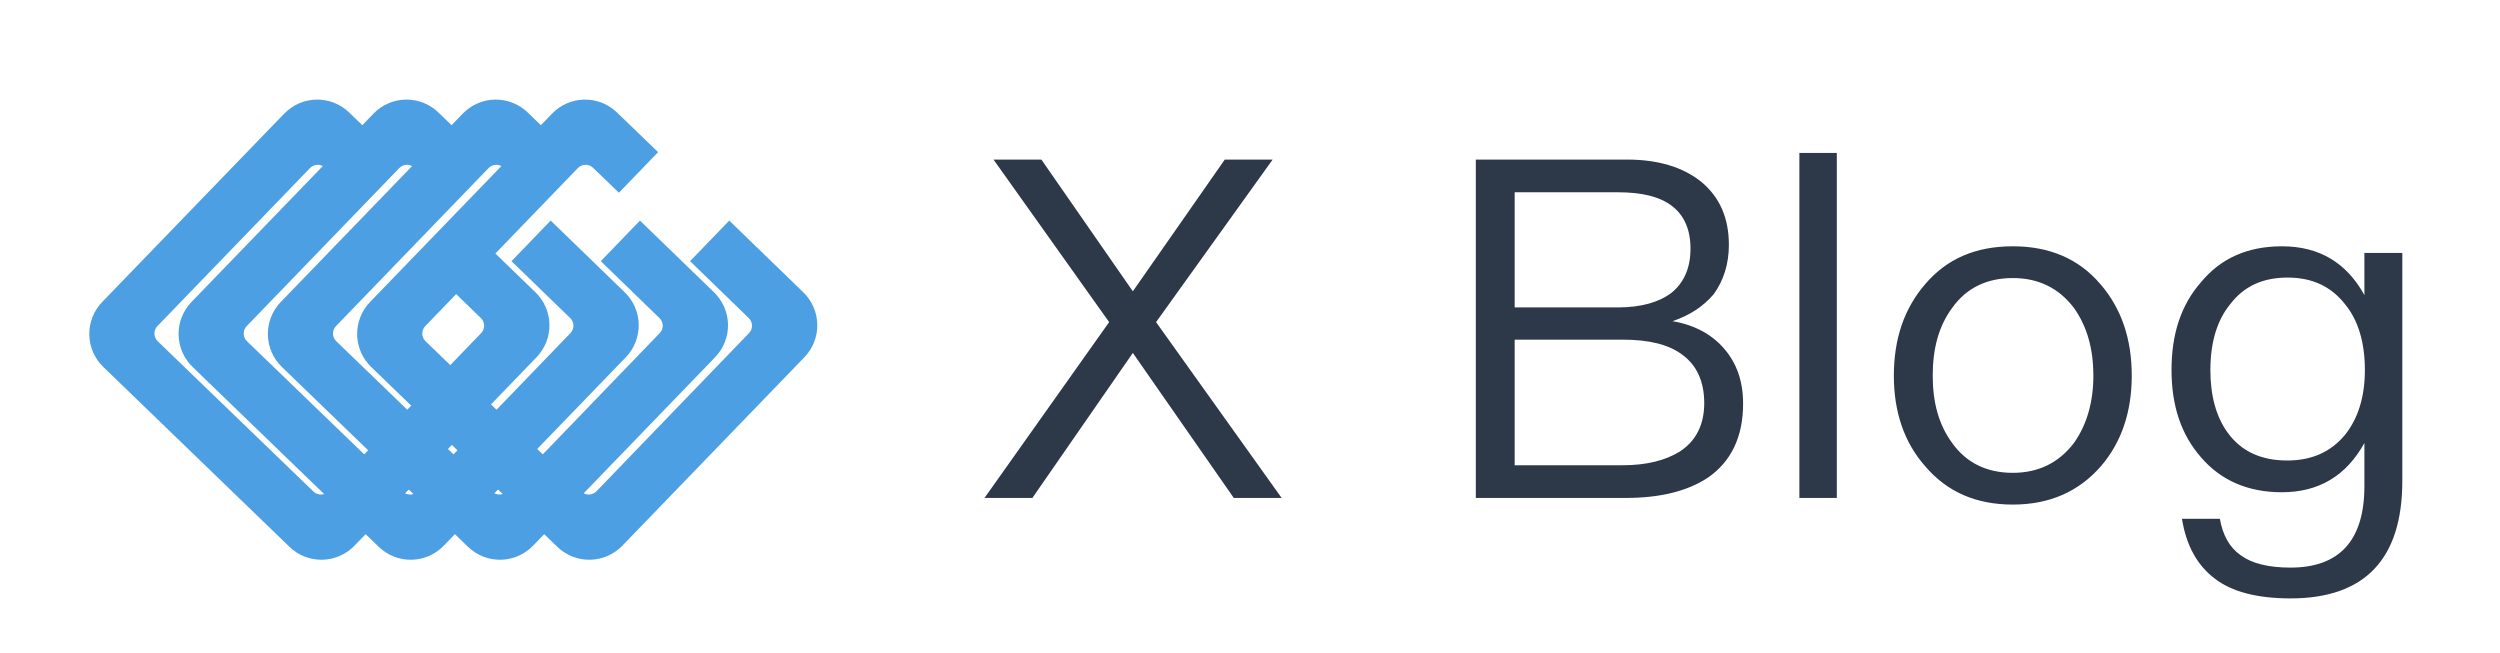
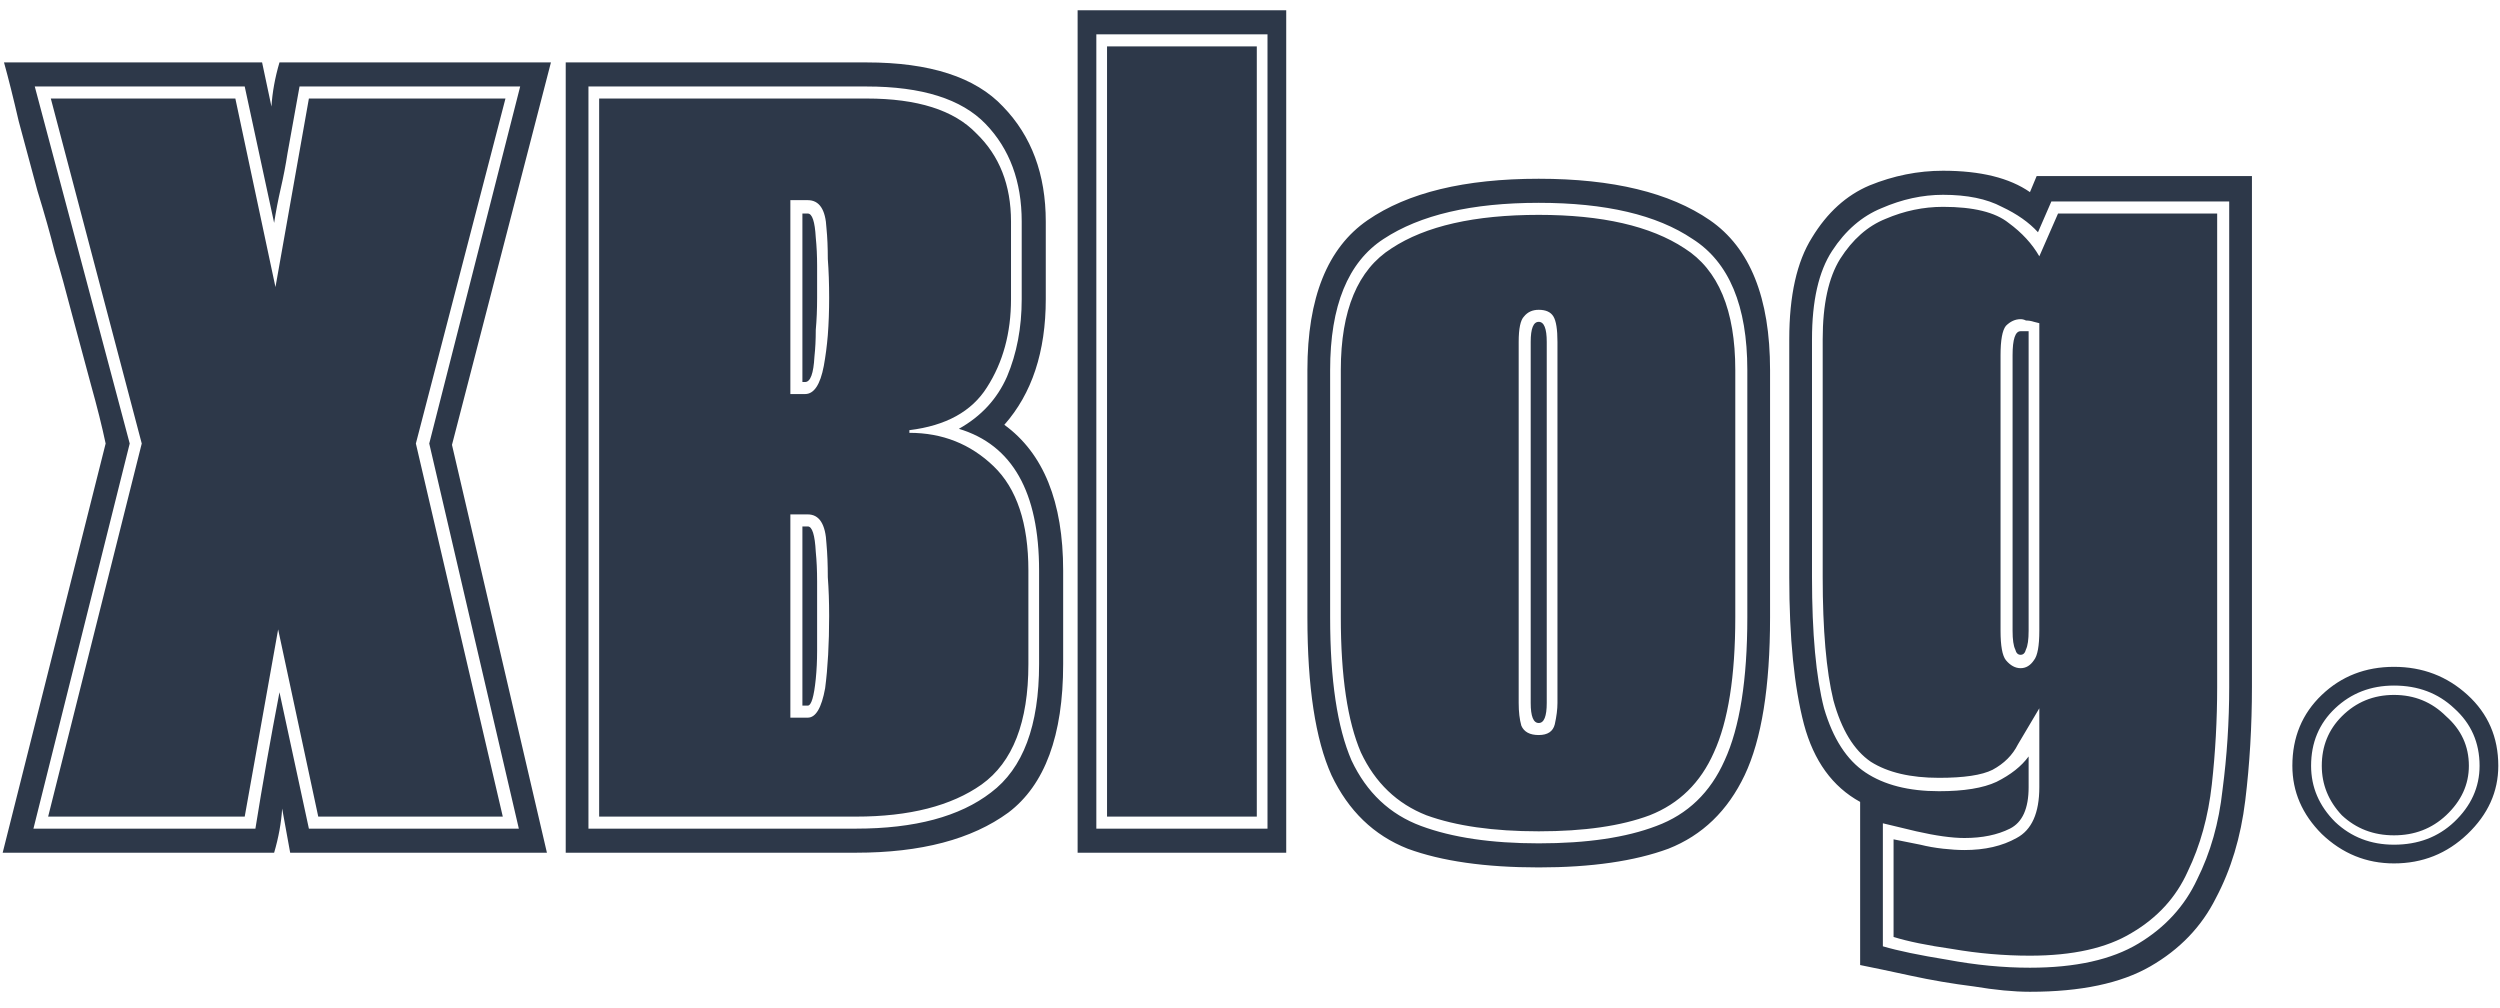
- <svg xmlns="http://www.w3.org/2000/svg" width="364" height="95" viewBox="0 0 364 95" fill="none">
-   <path d="M51.114 28.061L47.349 24.433C47.202 24.29 47.028 24.178 46.837 24.102C46.646 24.027 46.442 23.989 46.236 23.993C46.031 23.996 45.828 24.04 45.64 24.122C45.452 24.203 45.281 24.321 45.139 24.469L22.921 47.478C22.778 47.625 22.666 47.8 22.591 47.991C22.516 48.182 22.48 48.386 22.483 48.591C22.488 48.797 22.532 48.999 22.614 49.187C22.697 49.375 22.815 49.545 22.963 49.687L45.638 71.57C45.786 71.712 45.96 71.824 46.151 71.899C46.343 71.974 46.547 72.011 46.752 72.007C46.957 72.003 47.16 71.958 47.348 71.876C47.536 71.794 47.706 71.675 47.848 71.527L70.031 48.525C70.177 48.382 70.293 48.21 70.372 48.021C70.451 47.832 70.491 47.629 70.491 47.424C70.491 47.219 70.451 47.016 70.372 46.827C70.293 46.638 70.177 46.467 70.031 46.323L61.474 38.026L67.178 32.117L77.96 42.559C79.235 43.791 79.968 45.479 79.999 47.251C80.03 49.024 79.355 50.736 78.124 52.011L51.606 79.46C50.374 80.735 48.685 81.468 46.912 81.499C45.139 81.53 43.427 80.855 42.151 79.624L15.056 53.444C13.776 52.214 13.037 50.528 13.001 48.754C12.965 46.98 13.635 45.265 14.863 43.985L41.381 16.543C41.991 15.911 42.719 15.405 43.524 15.055C44.33 14.704 45.196 14.516 46.074 14.501C46.953 14.486 47.825 14.644 48.642 14.966C49.459 15.288 50.205 15.768 50.836 16.379L56.818 22.152L51.114 28.061Z" fill="#4C9FE3" />
-   <path d="M64.114 28.061L60.349 24.433C60.202 24.29 60.028 24.178 59.837 24.102C59.646 24.027 59.442 23.989 59.236 23.993C59.031 23.996 58.828 24.04 58.64 24.122C58.452 24.203 58.281 24.321 58.139 24.469L35.921 47.478C35.778 47.625 35.666 47.8 35.591 47.991C35.516 48.182 35.48 48.386 35.483 48.591C35.487 48.797 35.532 48.999 35.614 49.187C35.697 49.375 35.815 49.545 35.963 49.687L58.638 71.57C58.786 71.712 58.96 71.824 59.151 71.899C59.343 71.974 59.547 72.011 59.752 72.007C59.957 72.003 60.16 71.958 60.348 71.876C60.536 71.794 60.706 71.675 60.848 71.527L83.031 48.525C83.177 48.382 83.293 48.21 83.372 48.021C83.451 47.832 83.491 47.629 83.491 47.424C83.491 47.219 83.451 47.016 83.372 46.827C83.293 46.638 83.177 46.467 83.031 46.323L74.474 38.026L80.178 32.117L90.96 42.559C92.235 43.791 92.968 45.479 92.999 47.251C93.03 49.024 92.355 50.736 91.124 52.011L64.606 79.46C63.374 80.735 61.685 81.468 59.912 81.499C58.139 81.53 56.427 80.855 55.151 79.624L28.056 53.444C26.776 52.214 26.038 50.528 26.001 48.754C25.965 46.98 26.635 45.265 27.863 43.985L54.381 16.543C54.991 15.911 55.719 15.405 56.524 15.055C57.33 14.704 58.196 14.516 59.074 14.501C59.953 14.486 60.825 14.644 61.642 14.966C62.459 15.288 63.205 15.768 63.836 16.379L69.818 22.152L64.114 28.061Z" fill="#4C9FE3" />
-   <path d="M77.114 28.061L73.349 24.433C73.202 24.29 73.028 24.178 72.837 24.102C72.646 24.027 72.442 23.989 72.237 23.993C72.031 23.996 71.829 24.04 71.64 24.122C71.452 24.203 71.281 24.321 71.139 24.469L48.921 47.478C48.778 47.625 48.666 47.8 48.591 47.991C48.516 48.182 48.48 48.386 48.483 48.591C48.487 48.797 48.532 48.999 48.614 49.187C48.697 49.375 48.815 49.545 48.963 49.687L71.638 71.57C71.786 71.712 71.96 71.824 72.151 71.899C72.343 71.974 72.547 72.011 72.752 72.007C72.957 72.003 73.16 71.958 73.348 71.876C73.536 71.794 73.706 71.675 73.848 71.527L96.031 48.525C96.177 48.382 96.293 48.21 96.372 48.021C96.451 47.832 96.491 47.629 96.491 47.424C96.491 47.219 96.451 47.016 96.372 46.827C96.293 46.638 96.177 46.467 96.031 46.323L87.474 38.026L93.178 32.117L103.96 42.559C105.235 43.791 105.968 45.479 105.999 47.251C106.03 49.024 105.355 50.736 104.124 52.011L77.606 79.46C76.374 80.735 74.685 81.468 72.912 81.499C71.139 81.53 69.427 80.855 68.151 79.624L41.056 53.444C39.776 52.214 39.038 50.528 39.001 48.754C38.965 46.98 39.635 45.265 40.863 43.985L67.381 16.543C67.991 15.911 68.719 15.405 69.524 15.055C70.33 14.704 71.196 14.516 72.074 14.501C72.953 14.486 73.825 14.644 74.642 14.966C75.459 15.288 76.205 15.768 76.836 16.379L82.818 22.152L77.114 28.061Z" fill="#4C9FE3" />
-   <path d="M90.114 28.061L86.349 24.433C86.202 24.29 86.028 24.178 85.837 24.102C85.646 24.027 85.442 23.989 85.237 23.993C85.031 23.996 84.829 24.04 84.64 24.122C84.452 24.203 84.281 24.321 84.139 24.469L61.921 47.478C61.778 47.625 61.666 47.8 61.591 47.991C61.516 48.182 61.48 48.386 61.483 48.591C61.487 48.797 61.532 48.999 61.614 49.187C61.697 49.375 61.815 49.545 61.963 49.687L84.638 71.57C84.786 71.712 84.96 71.824 85.151 71.899C85.343 71.974 85.547 72.011 85.752 72.007C85.957 72.003 86.16 71.958 86.348 71.876C86.536 71.794 86.706 71.675 86.848 71.527L109.031 48.525C109.177 48.382 109.292 48.21 109.372 48.021C109.451 47.832 109.491 47.629 109.491 47.424C109.491 47.219 109.451 47.016 109.372 46.827C109.292 46.638 109.177 46.467 109.031 46.323L100.474 38.026L106.178 32.117L116.96 42.559C118.235 43.791 118.968 45.479 118.999 47.251C119.03 49.024 118.355 50.736 117.124 52.011L90.606 79.46C89.374 80.735 87.685 81.468 85.912 81.499C84.139 81.53 82.427 80.855 81.151 79.624L54.056 53.444C52.776 52.214 52.038 50.528 52.001 48.754C51.965 46.98 52.635 45.265 53.863 43.985L80.381 16.543C80.991 15.911 81.719 15.405 82.524 15.055C83.33 14.704 84.196 14.516 85.074 14.501C85.953 14.486 86.825 14.644 87.642 14.966C88.459 15.288 89.205 15.768 89.836 16.379L95.818 22.152L90.114 28.061Z" fill="#4C9FE3" />
-   <path d="M144.656 23.234H151.625L164.942 42.416L178.328 23.234H185.297L168.323 46.901L186.608 72.5H179.639L164.942 51.386L150.314 72.5H143.345L161.492 46.901L144.656 23.234ZM214.879 23.234H236.89C241.444 23.234 245.101 24.338 247.792 26.546C250.414 28.754 251.725 31.79 251.725 35.654C251.725 38.414 250.966 40.829 249.517 42.83C247.999 44.624 245.998 45.935 243.514 46.763C246.757 47.315 249.241 48.695 251.035 50.765C252.829 52.835 253.795 55.457 253.795 58.769C253.795 63.599 252.07 67.187 248.689 69.533C245.791 71.465 241.789 72.5 236.752 72.5H214.879V23.234ZM220.537 27.995V44.762H235.51C238.96 44.762 241.582 44.003 243.376 42.623C245.17 41.174 246.136 39.035 246.136 36.206C246.136 33.446 245.239 31.376 243.445 29.996C241.651 28.616 239.029 27.995 235.579 27.995H220.537ZM220.537 49.454V67.739H236.269C239.719 67.739 242.41 67.049 244.48 65.807C246.895 64.289 248.137 61.874 248.137 58.7C248.137 55.526 247.033 53.18 244.963 51.662C242.962 50.144 240.064 49.454 236.269 49.454H220.537ZM261.989 22.268H267.44V72.5H261.989V22.268ZM293.064 35.861C298.377 35.861 302.655 37.655 305.829 41.381C308.865 44.9 310.383 49.316 310.383 54.698C310.383 60.011 308.865 64.427 305.898 67.877C302.655 71.603 298.377 73.466 293.064 73.466C287.682 73.466 283.473 71.603 280.299 67.877C277.263 64.427 275.745 60.011 275.745 54.698C275.745 49.316 277.263 44.9 280.299 41.381C283.473 37.655 287.682 35.861 293.064 35.861ZM293.064 40.484C289.269 40.484 286.302 41.933 284.232 44.831C282.3 47.453 281.403 50.696 281.403 54.698C281.403 58.631 282.3 61.874 284.232 64.496C286.302 67.394 289.269 68.843 293.064 68.843C296.79 68.843 299.757 67.394 301.965 64.496C303.828 61.874 304.794 58.562 304.794 54.698C304.794 50.696 303.828 47.453 301.965 44.831C299.757 41.933 296.79 40.484 293.064 40.484ZM332.251 35.861C337.633 35.861 341.635 38.207 344.257 42.968V36.827H349.777V70.016C349.777 81.401 344.326 87.128 333.493 87.128C328.663 87.128 324.937 86.162 322.453 84.23C319.9 82.298 318.313 79.4 317.692 75.536H323.212C323.626 77.951 324.661 79.745 326.248 80.849C327.835 82.022 330.25 82.643 333.493 82.643C340.669 82.643 344.257 78.641 344.257 70.775V64.496C341.635 69.257 337.633 71.672 332.251 71.672C327.283 71.672 323.35 69.947 320.452 66.566C317.554 63.254 316.174 59.045 316.174 53.87C316.174 48.626 317.554 44.417 320.452 41.105C323.35 37.586 327.283 35.861 332.251 35.861ZM333.079 40.415C329.491 40.415 326.731 41.657 324.73 44.279C322.798 46.625 321.832 49.868 321.832 53.87C321.832 57.596 322.66 60.701 324.385 63.047C326.317 65.669 329.146 67.049 333.01 67.049C336.598 67.049 339.358 65.807 341.428 63.323C343.36 60.908 344.326 57.734 344.326 53.87C344.326 49.868 343.36 46.625 341.428 44.279C339.358 41.657 336.598 40.415 333.079 40.415Z" fill="#2D3849" />
+ <svg xmlns="http://www.w3.org/2000/svg" width="129" height="52" viewBox="0 0 129 52" fill="none">
+   <path d="M0.138 44L5.451 22.886C5.267 22.012 5.014 21 4.692 19.85C4.37 18.654 4.048 17.458 3.726 16.262C3.404 15.02 3.105 13.939 2.829 13.019C2.599 12.099 2.3 11.041 1.932 9.845C1.61 8.649 1.288 7.453 0.966 6.257C0.69 5.061 0.437 4.049 0.207 3.221H13.524L14.007 5.498C14.053 4.762 14.191 4.003 14.421 3.221H28.428L23.322 22.955L28.221 44H14.973L14.559 41.723C14.513 42.459 14.375 43.218 14.145 44H0.138ZM1.725 42.758H13.179C13.547 40.458 13.961 38.112 14.421 35.72L15.939 42.758H26.772L22.149 22.886L26.841 4.463H15.456L14.835 7.913C14.743 8.511 14.628 9.109 14.49 9.707C14.352 10.305 14.237 10.903 14.145 11.501L12.627 4.463H1.794L6.693 22.886L1.725 42.758ZM2.484 42.137L7.314 22.886L2.622 5.084H12.144L14.214 14.813L15.939 5.084H26.082L21.459 22.886L25.944 42.137H16.422L14.352 32.477L12.627 42.137H2.484ZM29.191 44V3.221H44.716C47.982 3.221 50.328 3.98 51.754 5.498C53.226 7.016 53.962 8.994 53.962 11.432V15.434C53.962 18.148 53.249 20.31 51.823 21.92C53.847 23.392 54.859 25.899 54.859 29.441V34.271C54.859 37.951 53.916 40.504 52.03 41.93C50.144 43.31 47.522 44 44.164 44H29.191ZM30.364 42.758H44.164C47.2 42.758 49.523 42.137 51.133 40.895C52.789 39.653 53.617 37.445 53.617 34.271V29.441C53.617 25.393 52.237 22.955 49.477 22.127C50.627 21.483 51.455 20.586 51.961 19.436C52.467 18.24 52.72 16.906 52.72 15.434V11.432C52.72 9.362 52.099 7.683 50.857 6.395C49.615 5.107 47.568 4.463 44.716 4.463H30.364V42.758ZM30.916 42.137V5.084H44.716C47.338 5.084 49.224 5.682 50.374 6.878C51.57 8.028 52.168 9.546 52.168 11.432V15.434C52.168 17.182 51.754 18.7 50.926 19.988C50.144 21.23 48.81 21.966 46.924 22.196V22.334C48.626 22.334 50.075 22.909 51.271 24.059C52.467 25.209 53.065 27.003 53.065 29.441V34.271C53.065 37.261 52.26 39.331 50.65 40.481C49.086 41.585 46.924 42.137 44.164 42.137H30.916ZM40.783 20.333H41.542C42.002 20.333 42.324 19.85 42.508 18.884C42.6 18.378 42.669 17.849 42.715 17.297C42.761 16.699 42.784 16.055 42.784 15.365C42.784 14.629 42.761 13.962 42.715 13.364C42.715 12.766 42.692 12.237 42.646 11.777C42.6 10.811 42.278 10.328 41.68 10.328H40.783V20.333ZM41.404 19.712V11.018H41.68C41.91 11.018 42.048 11.432 42.094 12.26C42.14 12.72 42.163 13.203 42.163 13.709C42.163 14.215 42.163 14.767 42.163 15.365C42.163 15.963 42.14 16.515 42.094 17.021C42.094 17.527 42.071 17.987 42.025 18.401C41.979 19.275 41.818 19.712 41.542 19.712H41.404ZM40.783 37.031H41.68C42.094 37.031 42.393 36.525 42.577 35.513C42.715 34.455 42.784 33.213 42.784 31.787C42.784 31.051 42.761 30.384 42.715 29.786C42.715 29.142 42.692 28.567 42.646 28.061C42.6 27.049 42.278 26.543 41.68 26.543H40.783V37.031ZM41.404 36.41V27.164H41.68C41.91 27.164 42.048 27.601 42.094 28.475C42.14 28.935 42.163 29.441 42.163 29.993C42.163 30.545 42.163 31.143 42.163 31.787C42.163 32.431 42.163 33.029 42.163 33.581C42.163 34.087 42.14 34.57 42.094 35.03C42.002 35.95 41.864 36.41 41.68 36.41H41.404ZM55.605 44V0.53H66.369V44H55.605ZM56.571 42.758H65.403V1.772H56.571V42.758ZM57.123 42.137V2.393H64.851V42.137H57.123ZM79.398 44.759C76.638 44.759 74.385 44.437 72.636 43.793C70.888 43.103 69.578 41.838 68.704 39.998C67.876 38.158 67.462 35.444 67.462 31.856V19.091C67.462 15.365 68.496 12.789 70.567 11.363C72.636 9.937 75.581 9.224 79.398 9.224C83.216 9.224 86.16 9.937 88.231 11.363C90.3 12.789 91.335 15.365 91.335 19.091V31.856C91.335 35.444 90.898 38.158 90.025 39.998C89.15 41.838 87.84 43.103 86.091 43.793C84.344 44.437 82.112 44.759 79.398 44.759ZM79.398 43.517C81.882 43.517 83.906 43.218 85.471 42.62C87.081 42.022 88.254 40.895 88.99 39.239C89.772 37.537 90.162 35.076 90.162 31.856V19.091C90.162 15.779 89.219 13.525 87.334 12.329C85.493 11.087 82.849 10.466 79.398 10.466C75.948 10.466 73.281 11.087 71.394 12.329C69.555 13.525 68.635 15.779 68.635 19.091V31.856C68.635 35.076 69.002 37.537 69.739 39.239C70.52 40.895 71.716 42.022 73.326 42.62C74.936 43.218 76.96 43.517 79.398 43.517ZM79.398 42.896C77.052 42.896 75.121 42.62 73.603 42.068C72.085 41.47 70.957 40.389 70.222 38.825C69.531 37.215 69.186 34.892 69.186 31.856V19.091C69.186 16.009 70.061 13.916 71.808 12.812C73.556 11.662 76.087 11.087 79.398 11.087C82.665 11.087 85.171 11.662 86.919 12.812C88.668 13.916 89.541 16.009 89.541 19.091V31.856C89.541 34.892 89.174 37.215 88.438 38.825C87.748 40.389 86.644 41.47 85.126 42.068C83.653 42.62 81.745 42.896 79.398 42.896ZM79.398 37.928C79.859 37.928 80.135 37.744 80.227 37.376C80.319 36.962 80.365 36.594 80.365 36.272V17.642C80.365 16.998 80.296 16.561 80.157 16.331C80.019 16.101 79.766 15.986 79.398 15.986C79.076 15.986 78.823 16.101 78.639 16.331C78.456 16.515 78.364 16.952 78.364 17.642V36.272C78.364 36.732 78.409 37.123 78.501 37.445C78.639 37.767 78.939 37.928 79.398 37.928ZM79.398 37.307C79.123 37.307 78.984 36.962 78.984 36.272V17.642C78.984 16.952 79.123 16.607 79.398 16.607C79.674 16.607 79.812 16.952 79.812 17.642V36.272C79.812 36.962 79.674 37.307 79.398 37.307ZM104.746 51.176C103.918 51.176 102.952 51.084 101.848 50.9C100.744 50.762 99.663 50.578 98.605 50.348C97.547 50.118 96.673 49.934 95.983 49.796V41.378C94.557 40.596 93.591 39.262 93.085 37.376C92.579 35.444 92.326 32.914 92.326 29.786V17.504C92.326 15.25 92.717 13.502 93.499 12.26C94.281 10.972 95.27 10.075 96.466 9.569C97.708 9.063 98.973 8.81 100.261 8.81C102.193 8.81 103.688 9.178 104.746 9.914L105.091 9.086H116.2V35.444C116.2 37.468 116.085 39.423 115.855 41.309C115.625 43.195 115.119 44.874 114.337 46.346C113.601 47.818 112.474 48.991 110.956 49.865C109.438 50.739 107.368 51.176 104.746 51.176ZM104.746 49.934C107.092 49.934 108.955 49.52 110.335 48.692C111.715 47.864 112.727 46.76 113.371 45.38C114.061 44 114.498 42.459 114.682 40.757C114.912 39.009 115.027 37.238 115.027 35.444V10.397H105.85L105.16 11.984C104.7 11.478 104.079 11.041 103.297 10.673C102.515 10.259 101.503 10.052 100.261 10.052C99.203 10.052 98.145 10.282 97.087 10.742C96.075 11.156 95.224 11.892 94.534 12.95C93.844 14.008 93.499 15.526 93.499 17.504V29.786C93.499 32.684 93.706 34.938 94.12 36.548C94.58 38.112 95.293 39.216 96.259 39.86C97.225 40.504 98.49 40.826 100.054 40.826C101.342 40.826 102.331 40.665 103.021 40.343C103.757 39.975 104.309 39.538 104.677 39.032V40.619C104.677 41.723 104.355 42.436 103.711 42.758C103.067 43.08 102.285 43.241 101.365 43.241C100.721 43.241 99.893 43.126 98.881 42.896L97.156 42.482V48.83C97.938 49.06 99.042 49.29 100.468 49.52C101.94 49.796 103.366 49.934 104.746 49.934ZM104.746 49.313C103.412 49.313 102.078 49.198 100.744 48.968C99.456 48.784 98.444 48.577 97.708 48.347V43.31L99.088 43.586C99.456 43.678 99.847 43.747 100.261 43.793C100.675 43.839 101.043 43.862 101.365 43.862C102.423 43.862 103.32 43.655 104.056 43.241C104.838 42.827 105.229 41.953 105.229 40.619V36.548C104.815 37.238 104.447 37.859 104.125 38.411C103.849 38.963 103.412 39.4 102.814 39.722C102.262 39.998 101.342 40.136 100.054 40.136C98.582 40.136 97.409 39.86 96.535 39.308C95.661 38.71 95.017 37.652 94.603 36.134C94.235 34.616 94.051 32.5 94.051 29.786V17.504C94.051 15.71 94.35 14.33 94.948 13.364C95.592 12.352 96.374 11.662 97.294 11.294C98.26 10.88 99.249 10.673 100.261 10.673C101.825 10.673 102.952 10.949 103.642 11.501C104.332 12.007 104.861 12.582 105.229 13.226L106.195 11.018H114.406V35.444C114.406 37.146 114.314 38.825 114.13 40.481C113.946 42.137 113.532 43.632 112.888 44.966C112.29 46.3 111.324 47.358 109.99 48.14C108.702 48.922 106.954 49.313 104.746 49.313ZM104.263 34.478C104.539 34.478 104.769 34.34 104.953 34.064C105.137 33.834 105.229 33.328 105.229 32.546V16.676L104.953 16.607C104.815 16.561 104.677 16.538 104.539 16.538C104.447 16.492 104.355 16.469 104.263 16.469C103.987 16.469 103.734 16.584 103.504 16.814C103.32 17.044 103.228 17.55 103.228 18.332V32.546C103.228 33.328 103.32 33.834 103.504 34.064C103.734 34.34 103.987 34.478 104.263 34.478ZM104.263 33.788C104.125 33.788 104.033 33.696 103.987 33.512C103.895 33.328 103.849 33.006 103.849 32.546V18.332C103.849 17.504 103.987 17.09 104.263 17.09H104.677V32.546C104.677 33.006 104.631 33.328 104.539 33.512C104.493 33.696 104.401 33.788 104.263 33.788ZM123.53 44.552C122.104 44.552 120.862 44.046 119.804 43.034C118.792 42.022 118.286 40.849 118.286 39.515C118.286 38.043 118.792 36.824 119.804 35.858C120.816 34.892 122.058 34.409 123.53 34.409C125.002 34.409 126.267 34.892 127.325 35.858C128.383 36.824 128.912 38.043 128.912 39.515C128.912 40.849 128.383 42.022 127.325 43.034C126.267 44.046 125.002 44.552 123.53 44.552ZM123.53 43.586C124.772 43.586 125.807 43.195 126.635 42.413C127.509 41.585 127.946 40.619 127.946 39.515C127.946 38.319 127.509 37.33 126.635 36.548C125.807 35.766 124.772 35.375 123.53 35.375C122.334 35.375 121.322 35.766 120.494 36.548C119.666 37.33 119.252 38.319 119.252 39.515C119.252 40.619 119.666 41.585 120.494 42.413C121.322 43.195 122.334 43.586 123.53 43.586ZM123.53 43.103C122.472 43.103 121.575 42.758 120.839 42.068C120.149 41.332 119.804 40.481 119.804 39.515C119.804 38.503 120.149 37.652 120.839 36.962C121.575 36.226 122.472 35.858 123.53 35.858C124.588 35.858 125.485 36.226 126.221 36.962C127.003 37.652 127.394 38.503 127.394 39.515C127.394 40.481 127.003 41.332 126.221 42.068C125.485 42.758 124.588 43.103 123.53 43.103Z" fill="#2D3849" />
</svg>
